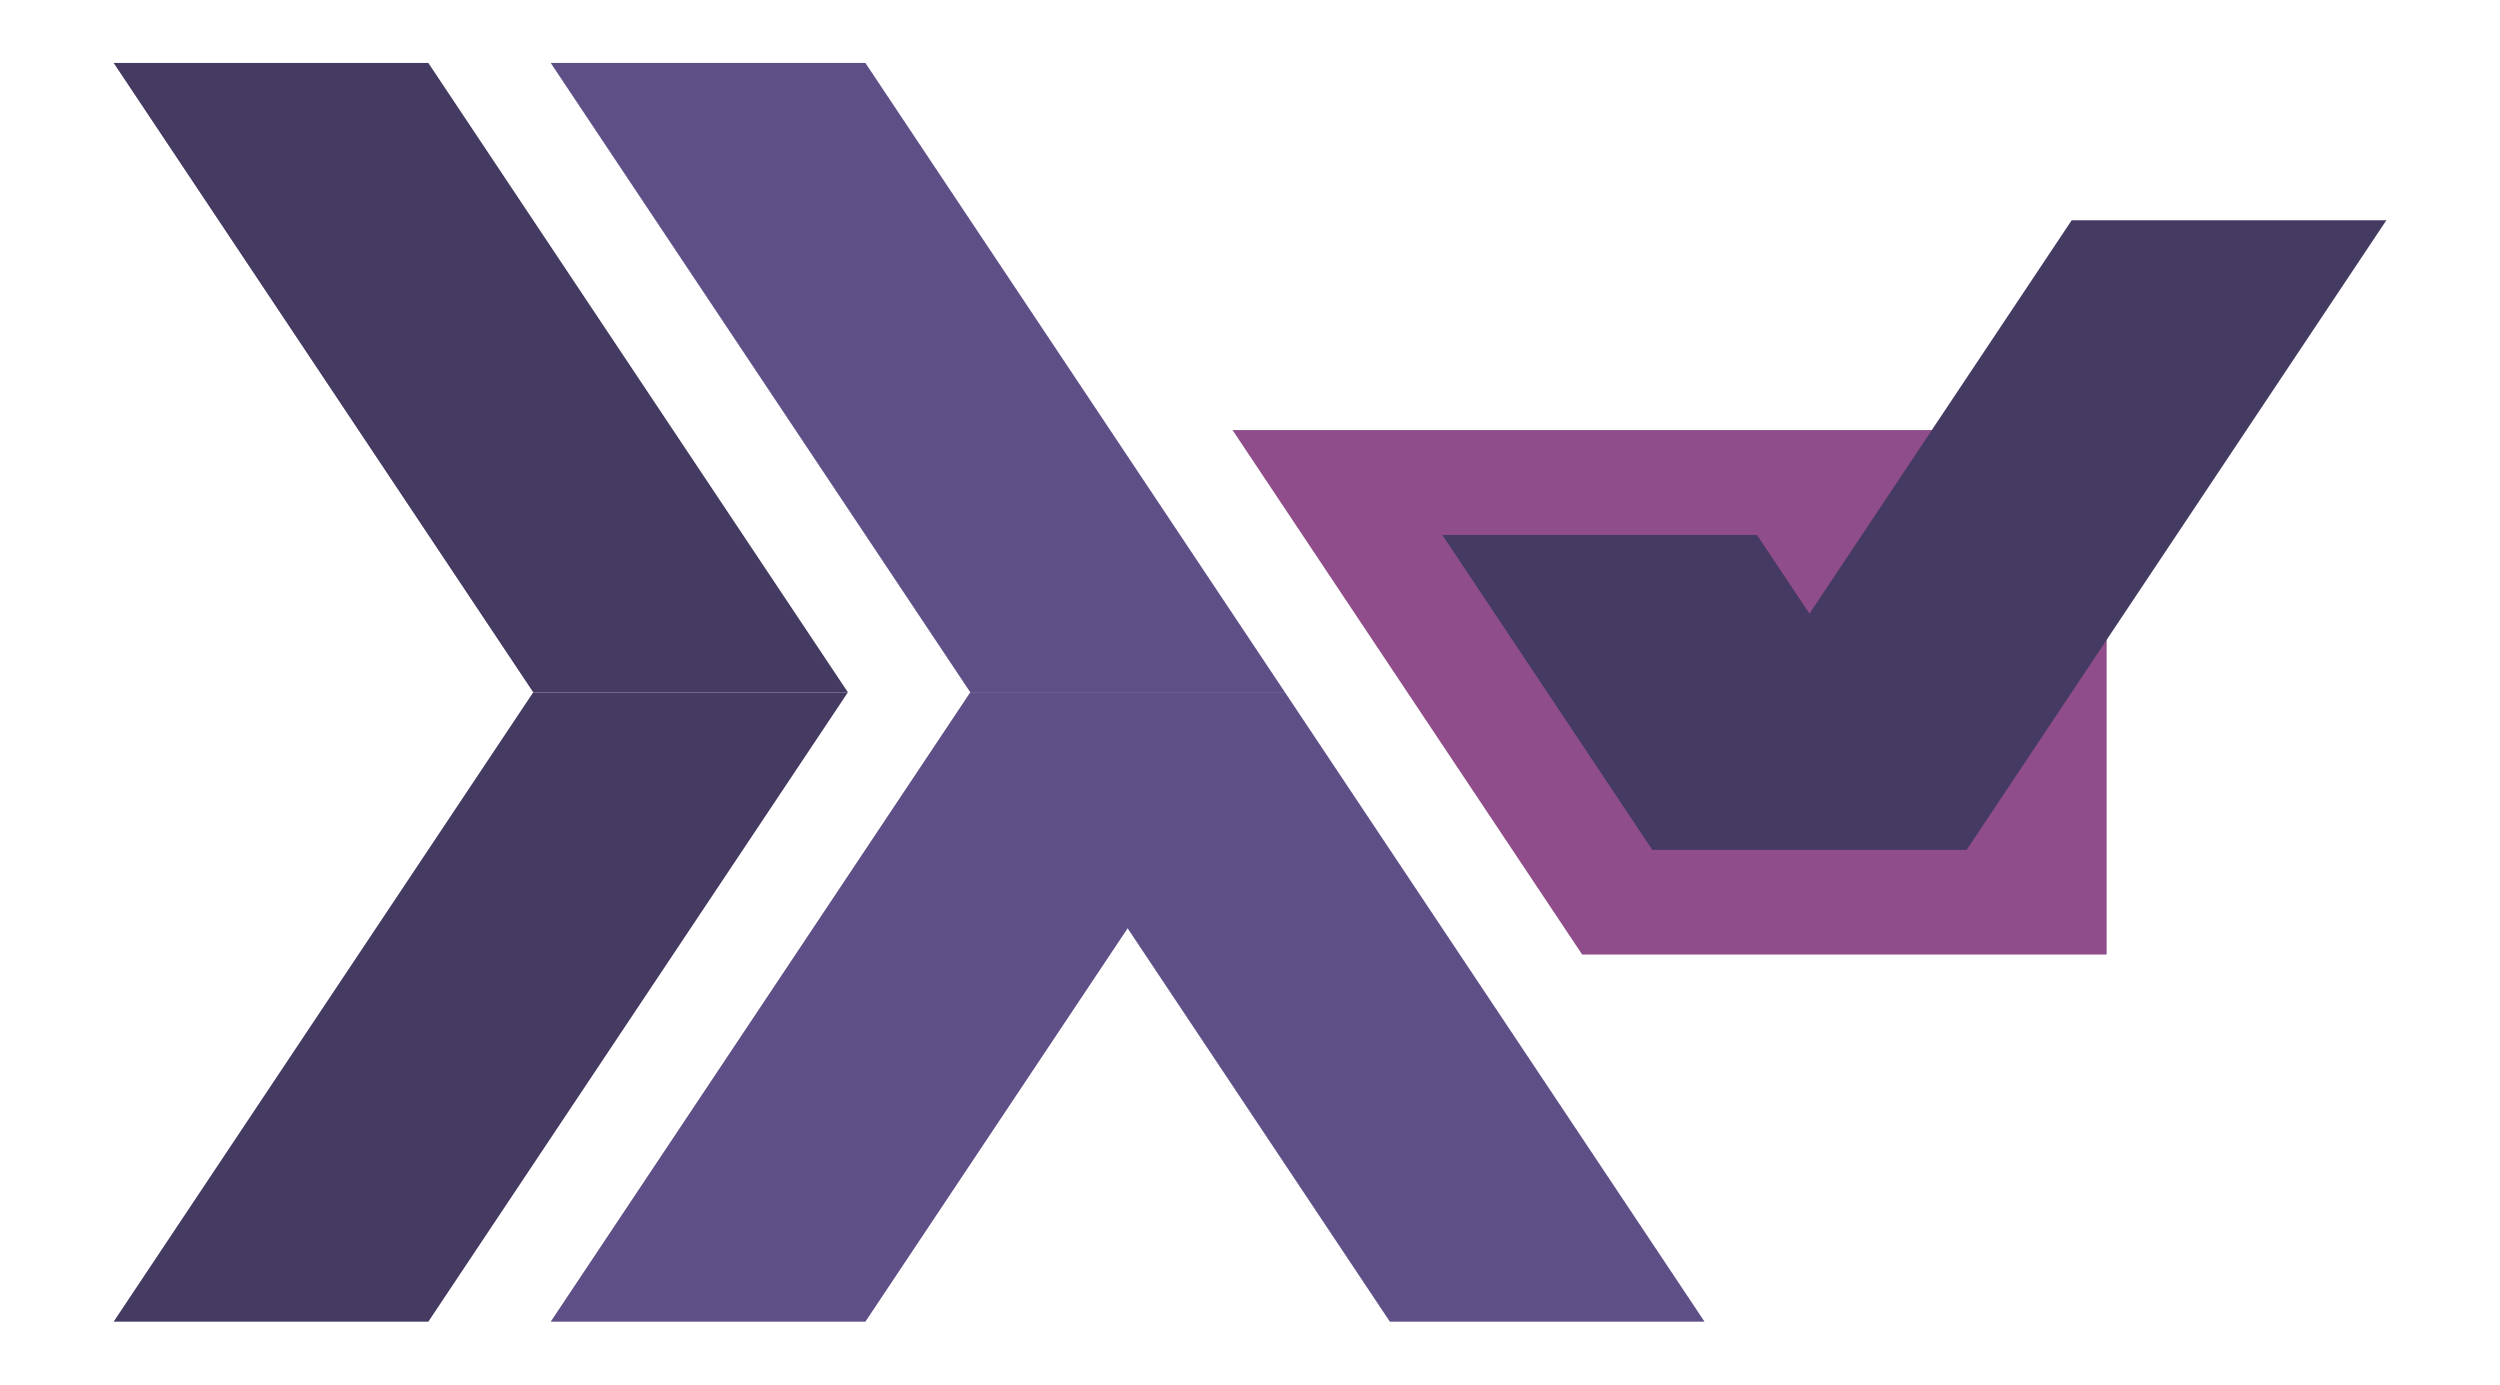
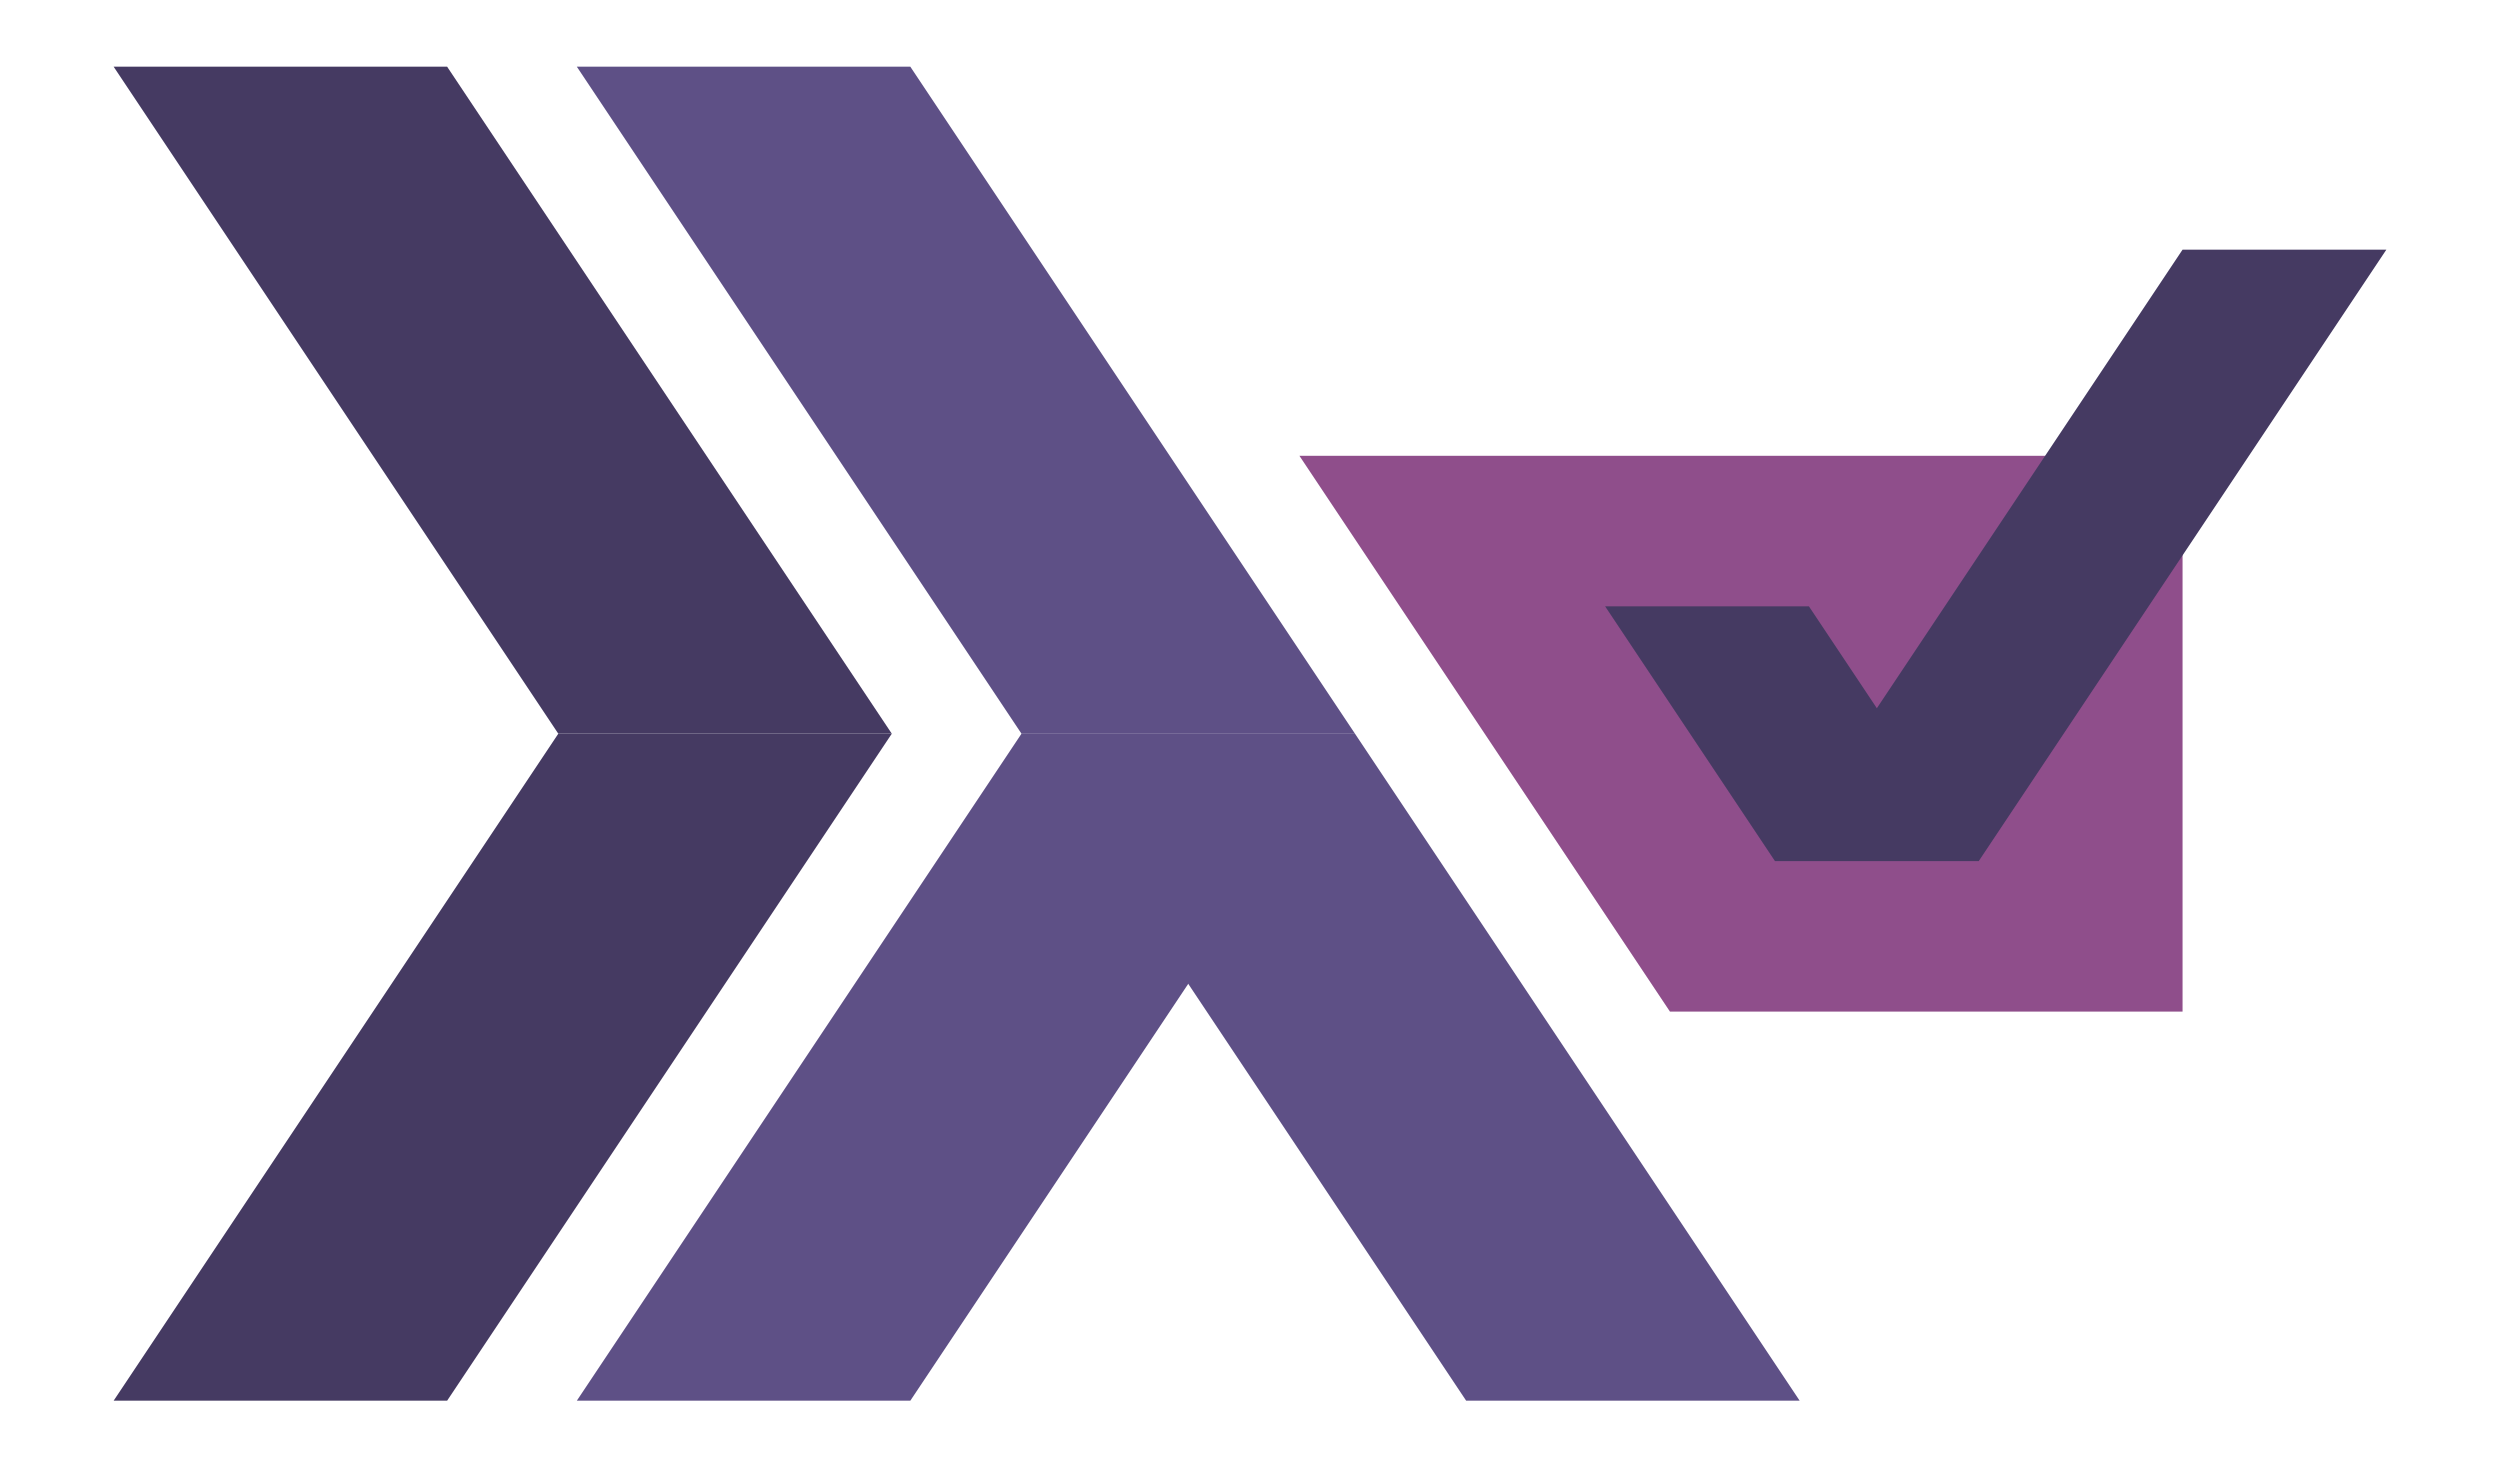
- <svg xmlns="http://www.w3.org/2000/svg" font-size="1" viewBox="0.0 0.0 1000.0 553.846" stroke="rgb(0,0,0)" width="1000" stroke-opacity="1" height="553.846" version="1.1">
+ <svg xmlns="http://www.w3.org/2000/svg" font-size="1" viewBox="0.0 0.0 1000.0 586.957" stroke="rgb(0,0,0)" width="1000" stroke-opacity="1" height="586.957" version="1.1">
  <defs />
  <g stroke-linejoin="miter" fill-opacity="1.0" fill="rgb(143,78,139)" stroke="rgb(0,0,0)" stroke-linecap="butt" stroke-miterlimit="10.0" stroke-opacity="1.0" stroke-width="0.0">
-     <path d="M 493.007,172.028 l 139.86,209.79 h 209.79 v -209.79 Z" />
+     <path d="M 519.763,182.312 l 148.221,222.332 h 205.04 v -222.332 Z" />
  </g>
  <g stroke-linejoin="miter" fill-opacity="1.0" fill="rgb(69,58,98)" stroke="rgb(0,0,0)" stroke-linecap="butt" stroke-miterlimit="10.0" stroke-opacity="1.0" stroke-width="0.0">
-     <path d="M 786.713,339.86 l -83.916,-125.874 h -125.874 l 83.916,125.874 Z" />
+     <path d="M 791.502,344.429 l -67.935,-101.902 h -81.522 l 67.935,101.902 Z" />
  </g>
  <g stroke-linejoin="miter" fill-opacity="1.0" fill="rgb(69,58,98)" stroke="rgb(0,0,0)" stroke-linecap="butt" stroke-miterlimit="10.0" stroke-opacity="1.0" stroke-width="0.0">
-     <path d="M 660.839,339.86 l 167.832,-251.748 h 125.874 l -167.832,251.748 Z" />
+     <path d="M 709.98,344.429 l 163.043,-244.565 h 81.522 l -163.043,244.565 Z" />
  </g>
  <g stroke-linejoin="miter" fill-opacity="1.0" fill="rgb(94,80,134)" stroke="rgb(0,0,0)" stroke-linecap="butt" stroke-miterlimit="10.0" stroke-opacity="1.0" stroke-width="0.0">
-     <path d="M 388.112,276.923 l 167.832,251.748 h 125.874 l -167.832,-251.748 Z" />
+     <path d="M 408.597,293.478 l 177.866,266.798 h 133.399 l -177.866,-266.798 Z" />
  </g>
  <g stroke-linejoin="miter" fill-opacity="1.0" fill="rgb(94,80,134)" stroke="rgb(0,0,0)" stroke-linecap="butt" stroke-miterlimit="10.0" stroke-opacity="1.0" stroke-width="0.0">
-     <path d="M 513.986,276.923 l -167.832,251.748 h -125.874 l 167.832,-251.748 Z" />
+     <path d="M 541.996,293.478 l -177.866,266.798 h -133.399 l 177.866,-266.798 Z" />
  </g>
  <g stroke-linejoin="miter" fill-opacity="1.0" fill="rgb(94,80,134)" stroke="rgb(0,0,0)" stroke-linecap="butt" stroke-miterlimit="10.0" stroke-opacity="1.0" stroke-width="0.0">
-     <path d="M 513.986,276.923 l -167.832,-251.748 h -125.874 l 167.832,251.748 Z" />
+     <path d="M 541.996,293.478 l -177.866,-266.798 h -133.399 l 177.866,266.798 Z" />
  </g>
  <g stroke-linejoin="miter" fill-opacity="1.0" fill="rgb(69,58,98)" stroke="rgb(0,0,0)" stroke-linecap="butt" stroke-miterlimit="10.0" stroke-opacity="1.0" stroke-width="0.0">
-     <path d="M 339.161,276.923 l -167.832,251.748 h -125.874 l 167.832,-251.748 Z" />
+     <path d="M 356.719,293.478 l -177.866,266.798 h -133.399 l 177.866,-266.798 Z" />
  </g>
  <g stroke-linejoin="miter" fill-opacity="1.0" fill="rgb(69,58,98)" stroke="rgb(0,0,0)" stroke-linecap="butt" stroke-miterlimit="10.0" stroke-opacity="1.0" stroke-width="0.0">
-     <path d="M 339.161,276.923 l -167.832,-251.748 h -125.874 l 167.832,251.748 Z" />
+     <path d="M 356.719,293.478 l -177.866,-266.798 h -133.399 l 177.866,266.798 Z" />
  </g>
</svg>
